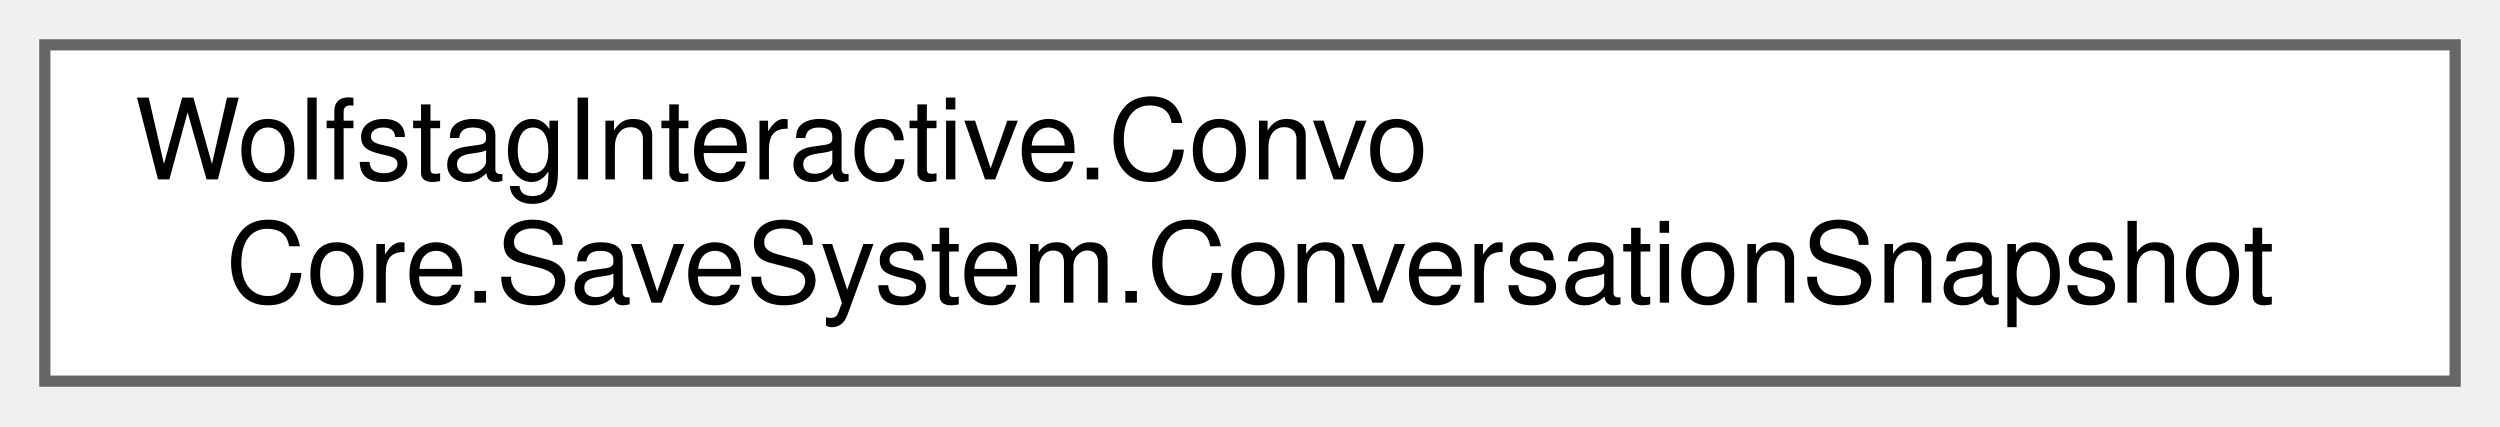
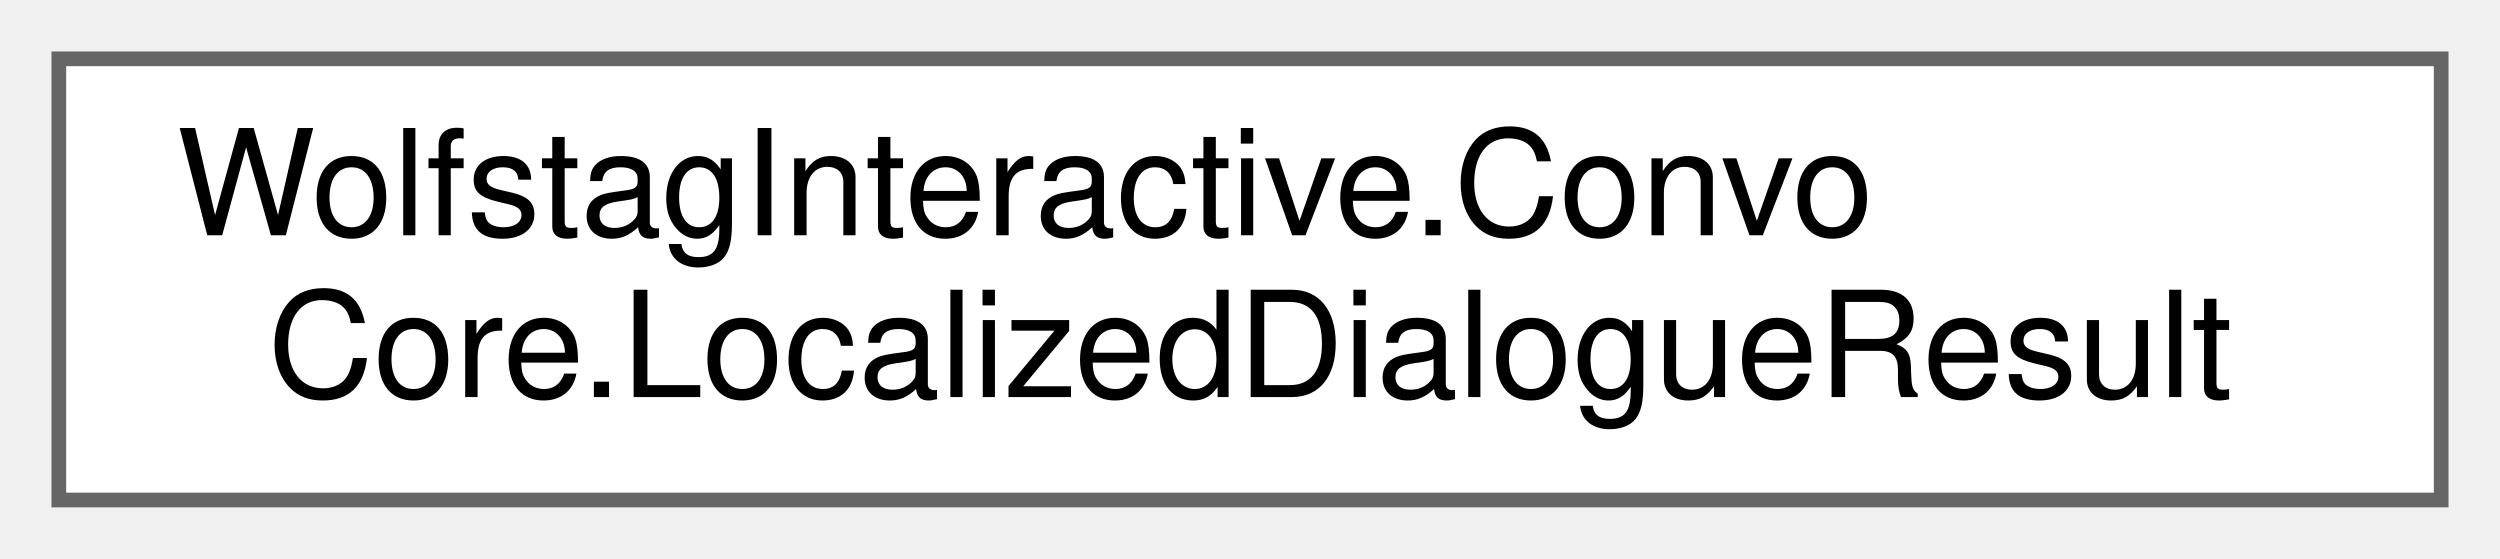
- <svg xmlns="http://www.w3.org/2000/svg" xmlns:xlink="http://www.w3.org/1999/xlink" width="223pt" height="38pt" viewBox="0.00 0.00 223.00 38.00">
+ <svg xmlns="http://www.w3.org/2000/svg" xmlns:xlink="http://www.w3.org/1999/xlink" width="170pt" height="38pt" viewBox="0.00 0.00 170.00 38.00">
  <g id="graph0" class="graph" transform="scale(1 1) rotate(0) translate(4 34)">
    <g id="Node000000" class="node">
      <g id="a_Node000000">
-         <a xlink:href="classWolfstagInteractive_1_1ConvoCore_1_1SaveSystem_1_1ConversationSnapshot.html" target="_top" xlink:title="Serializable snapshot of a single conversation's progress: the active line ID, the set of visited lin...">
-           <polygon fill="white" stroke="#666666" points="215,-30 0,-30 0,0 215,0 215,-30" />
+         <a xlink:href="classWolfstagInteractive_1_1ConvoCore_1_1LocalizedDialogueResult.html" target="_top" xlink:title=" ">
+           <polygon fill="white" stroke="#666666" points="162,-30 0,-30 0,0 162,0 162,-30" />
          <text text-anchor="start" x="8" y="-18" font-family="Helvetica,sans-Serif" font-size="10.00">WolfstagInteractive.Convo</text>
-           <text text-anchor="middle" x="107.5" y="-7" font-family="Helvetica,sans-Serif" font-size="10.00">Core.SaveSystem.ConversationSnapshot</text>
+           <text text-anchor="middle" x="81" y="-7" font-family="Helvetica,sans-Serif" font-size="10.00">Core.LocalizedDialogueResult</text>
        </a>
      </g>
    </g>
  </g>
</svg>
